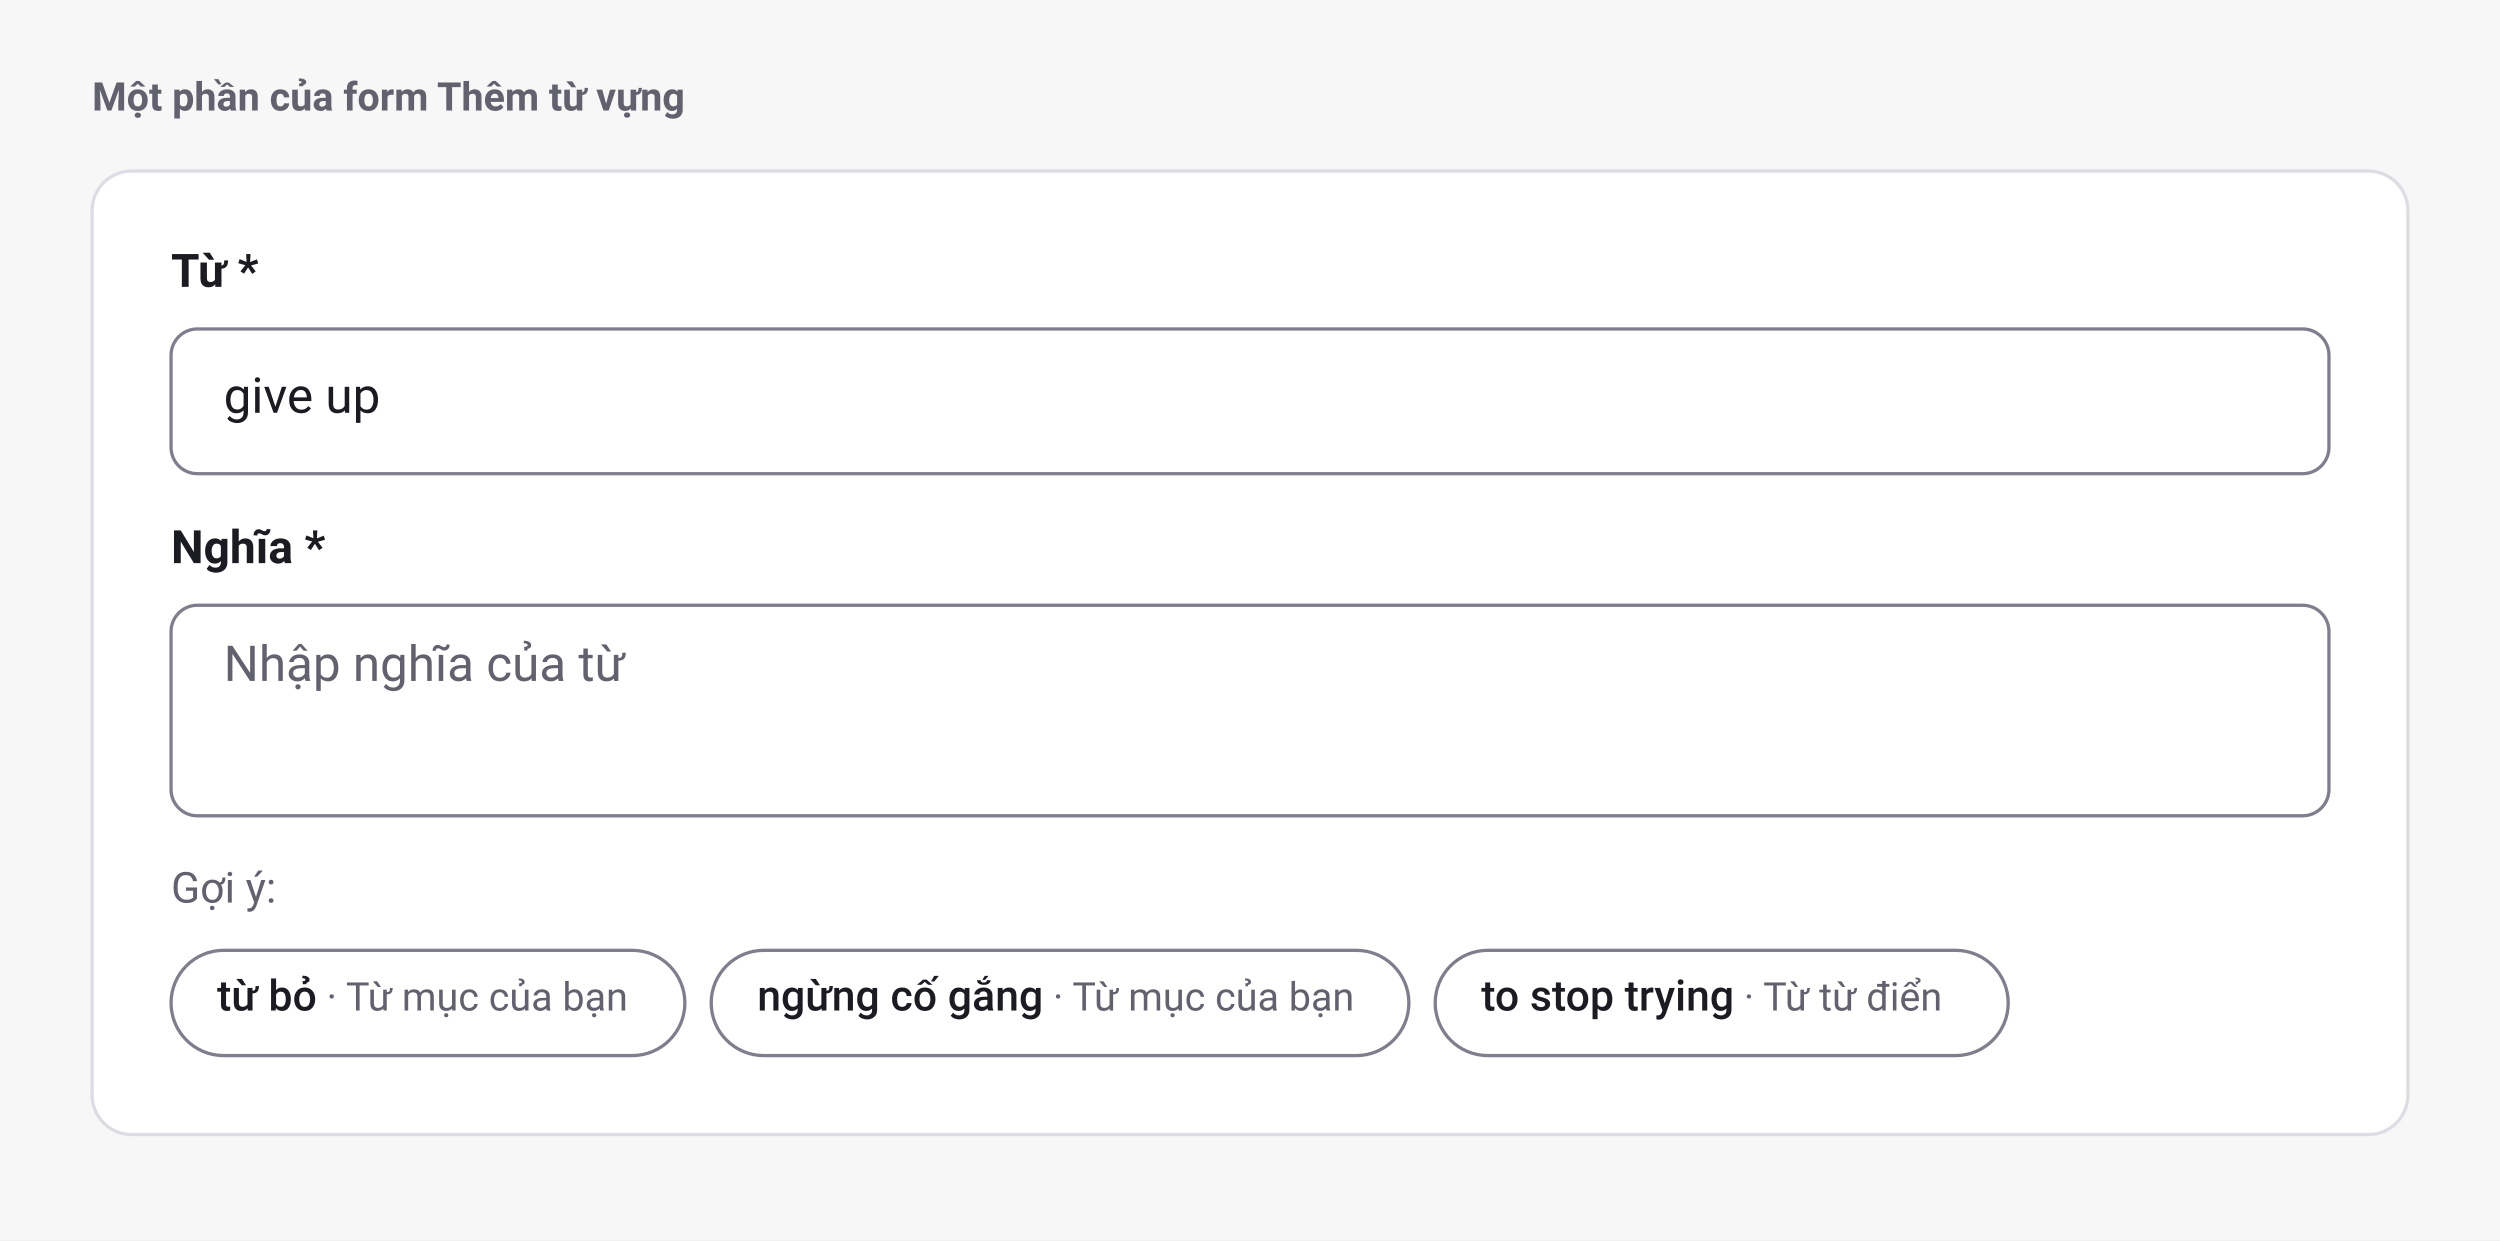
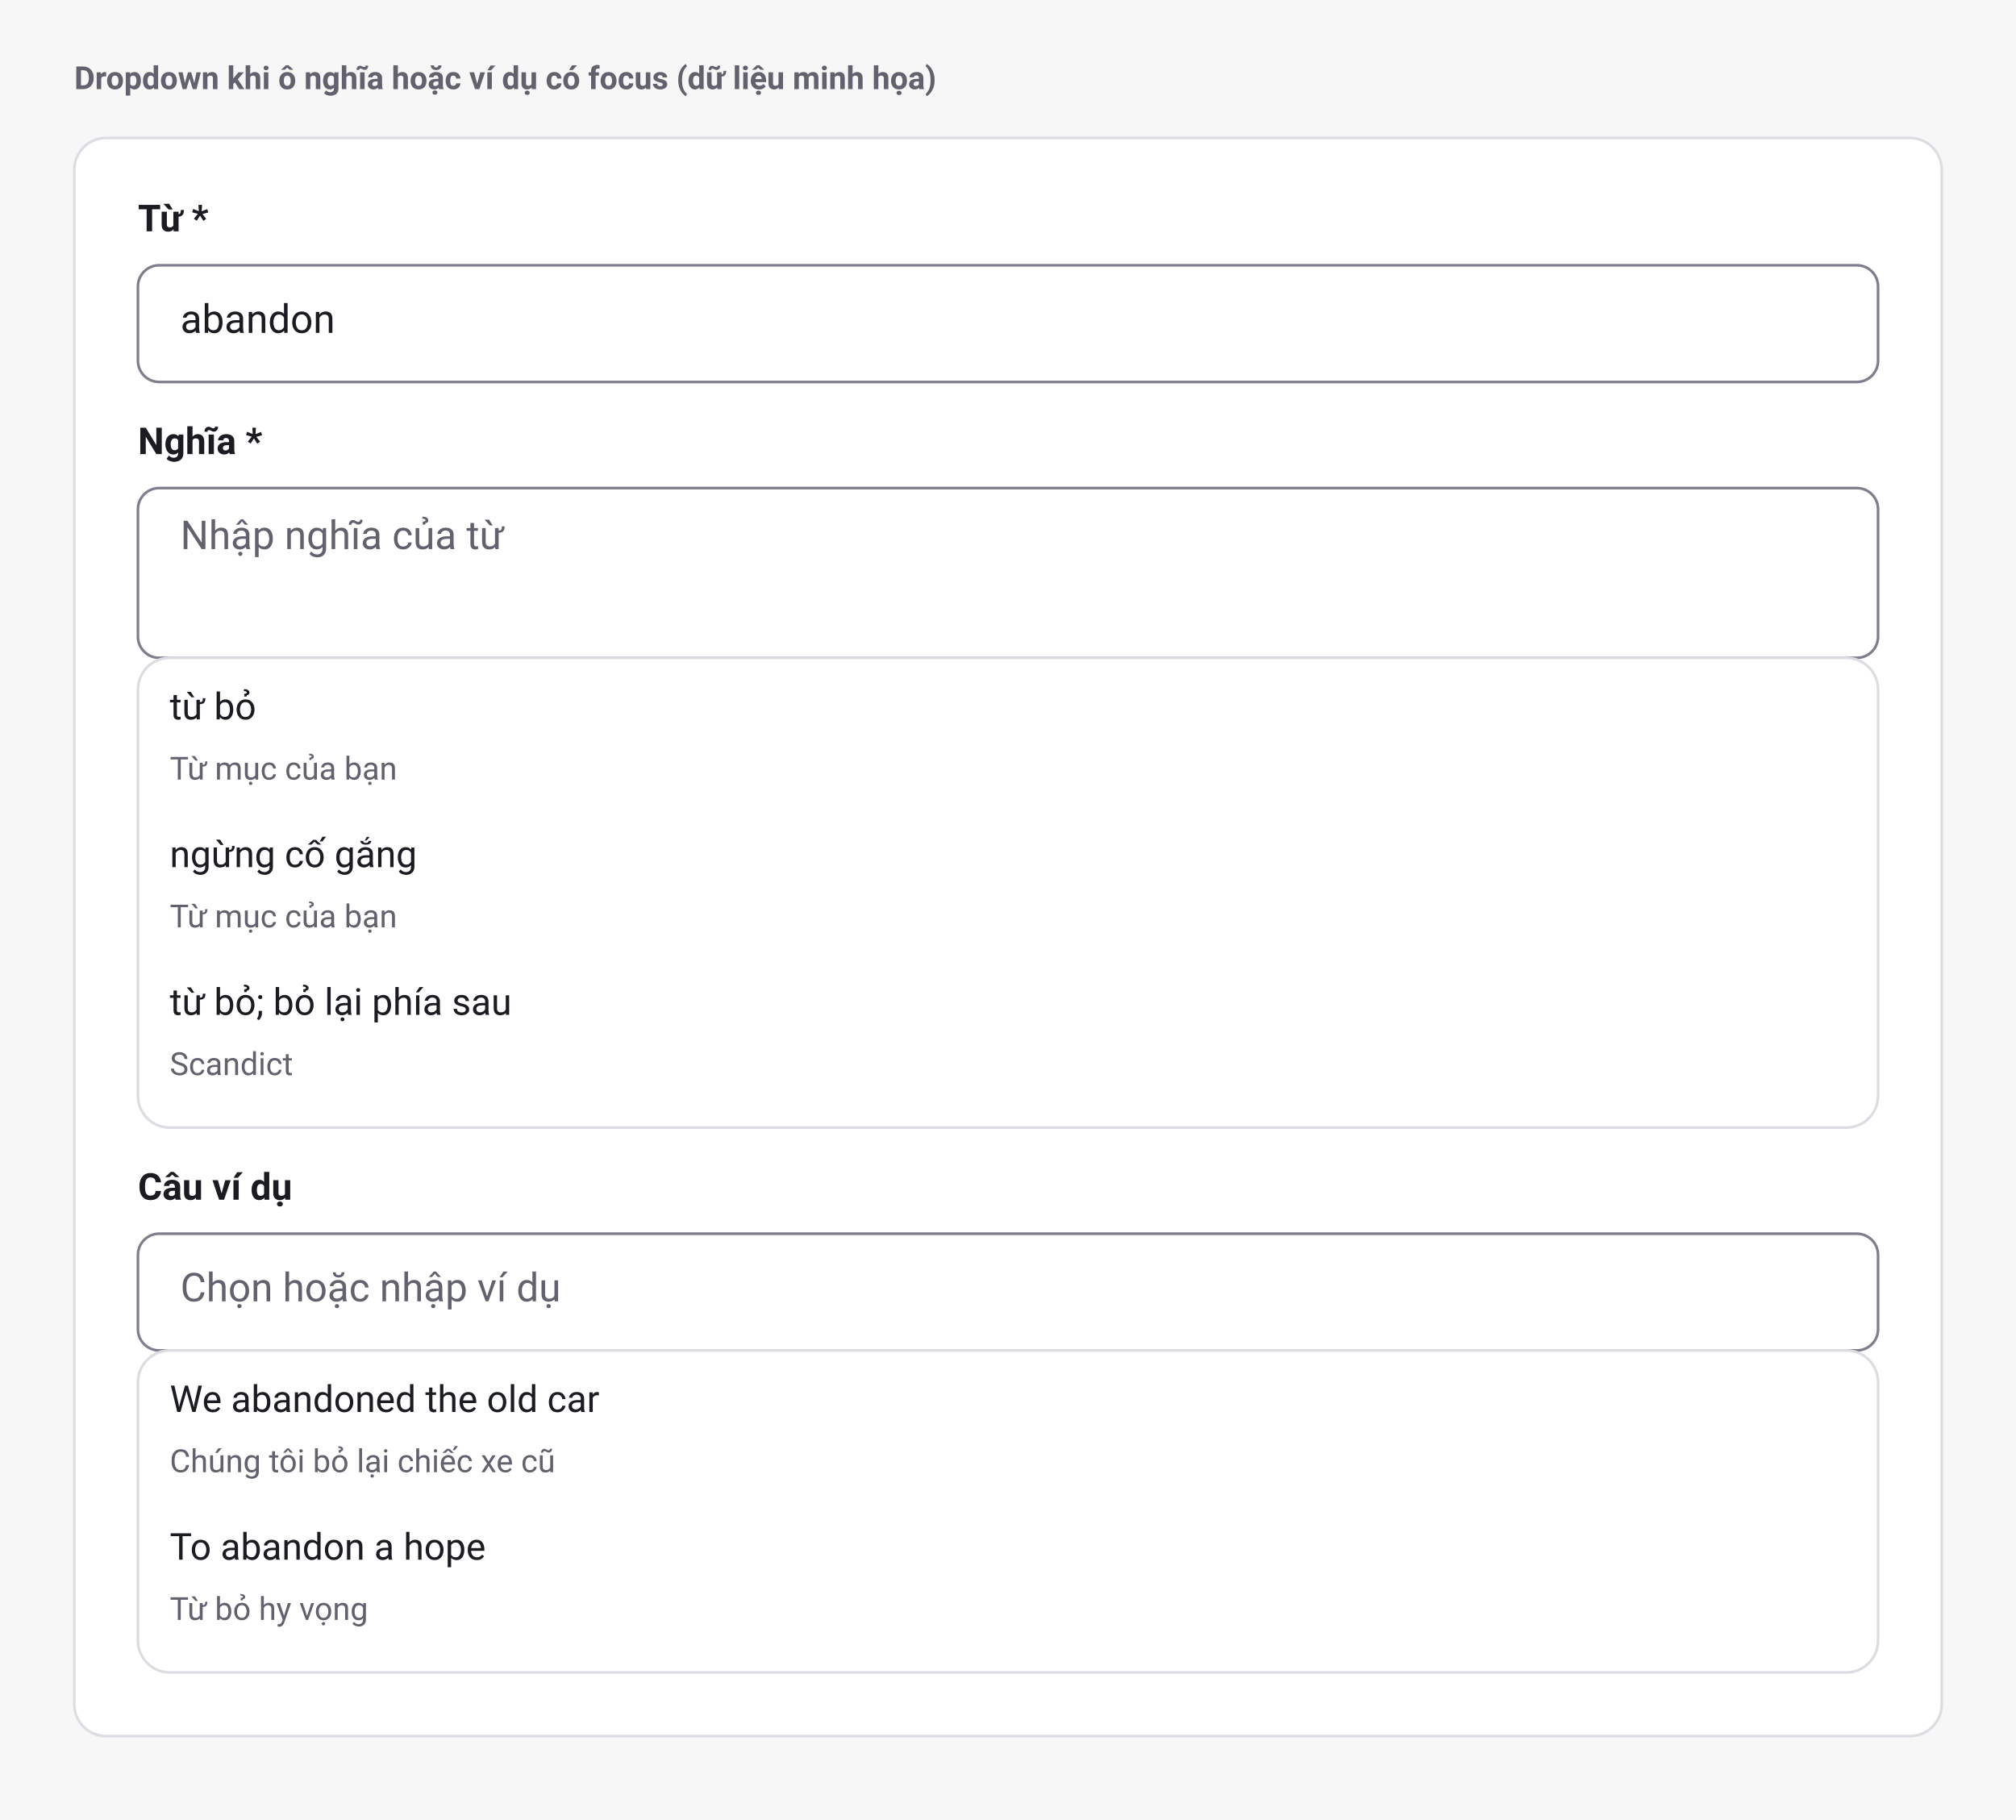
- <svg xmlns="http://www.w3.org/2000/svg" viewBox="0 0 760 377" width="760" height="377" role="img" aria-labelledby="t d">
-   <rect x="0.0" y="0.0" width="760.0" height="376.9" rx="0" fill="#F7F7F8" />
-   <text x="28.0" y="33.6" font-family="'Be Vietnam Pro','Segoe UI',Roboto,'Helvetica Neue',Arial,sans-serif" font-size="12" font-weight="600" fill="#62626F" text-anchor="start" xml:space="preserve">Một phần của form Thêm từ vựng</text>
-   <rect x="28.0" y="52.0" width="704.0" height="292.9" rx="12" fill="#FFFFFF" stroke="#DCDCE3" stroke-width="1" />
+ <svg xmlns="http://www.w3.org/2000/svg" viewBox="0 0 760 686" width="760" height="686" role="img" aria-labelledby="t d">
+   <rect x="0.0" y="0.0" width="760.0" height="686.5" rx="0" fill="#F7F7F8" />
+   <text x="28.0" y="33.6" font-family="'Be Vietnam Pro','Segoe UI',Roboto,'Helvetica Neue',Arial,sans-serif" font-size="12" font-weight="600" fill="#62626F" text-anchor="start" xml:space="preserve">Dropdown khi ô nghĩa hoặc ví dụ có focus (dữ liệu minh họa)</text>
+   <rect x="28.0" y="52.0" width="704.0" height="602.5" rx="12" fill="#FFFFFF" stroke="#DCDCE3" stroke-width="1" />
  <text x="52.0" y="87.2" font-family="'Be Vietnam Pro','Segoe UI',Roboto,'Helvetica Neue',Arial,sans-serif" font-size="14" font-weight="600" fill="#1B1B22" text-anchor="start" xml:space="preserve">Từ *</text>
  <rect x="52.0" y="100.0" width="656.0" height="44.0" rx="8" fill="#FFFFFF" stroke="#7E7E8C" stroke-width="1" />
-   <text x="68.0" y="125.5" font-family="'Be Vietnam Pro','Segoe UI',Roboto,'Helvetica Neue',Arial,sans-serif" font-size="15" font-weight="400" fill="#1B1B22" text-anchor="start" xml:space="preserve">give up</text>
+   <text x="68.0" y="125.5" font-family="'Be Vietnam Pro','Segoe UI',Roboto,'Helvetica Neue',Arial,sans-serif" font-size="15" font-weight="400" fill="#1B1B22" text-anchor="start" xml:space="preserve">abandon</text>
  <text x="52.0" y="171.2" font-family="'Be Vietnam Pro','Segoe UI',Roboto,'Helvetica Neue',Arial,sans-serif" font-size="14" font-weight="600" fill="#1B1B22" text-anchor="start" xml:space="preserve">Nghĩa *</text>
  <rect x="52.0" y="184.0" width="656.0" height="64.0" rx="8" fill="#FFFFFF" stroke="#7E7E8C" stroke-width="1" />
  <text x="68.0" y="207.0" font-family="'Be Vietnam Pro','Segoe UI',Roboto,'Helvetica Neue',Arial,sans-serif" font-size="15" font-weight="400" fill="#62626F" text-anchor="start" xml:space="preserve">Nhập nghĩa của từ</text>
-   <text x="52.0" y="274.4" font-family="'Be Vietnam Pro','Segoe UI',Roboto,'Helvetica Neue',Arial,sans-serif" font-size="13" font-weight="400" fill="#62626F" text-anchor="start" xml:space="preserve">Gợi ý:</text>
-   <rect x="52.0" y="288.9" width="156.2" height="32.0" rx="16" fill="#FFFFFF" stroke="#7E7E8C" stroke-width="1" />
-   <text x="66.0" y="307.2" font-family="'Be Vietnam Pro','Segoe UI',Roboto,'Helvetica Neue',Arial,sans-serif" font-size="13" font-weight="500" fill="#1B1B22" xml:space="preserve">từ bỏ<tspan font-size="12" font-weight="400" fill="#62626F"> · Từ mục của bạn</tspan>
-   </text>
-   <rect x="216.2" y="288.9" width="212.1" height="32.0" rx="16" fill="#FFFFFF" stroke="#7E7E8C" stroke-width="1" />
-   <text x="230.2" y="307.2" font-family="'Be Vietnam Pro','Segoe UI',Roboto,'Helvetica Neue',Arial,sans-serif" font-size="13" font-weight="500" fill="#1B1B22" xml:space="preserve">ngừng cố gắng<tspan font-size="12" font-weight="400" fill="#62626F"> · Từ mục của bạn</tspan>
-   </text>
-   <rect x="436.3" y="288.9" width="174.2" height="32.0" rx="16" fill="#FFFFFF" stroke="#7E7E8C" stroke-width="1" />
-   <text x="450.3" y="307.2" font-family="'Be Vietnam Pro','Segoe UI',Roboto,'Helvetica Neue',Arial,sans-serif" font-size="13" font-weight="500" fill="#1B1B22" xml:space="preserve">to stop trying<tspan font-size="12" font-weight="400" fill="#62626F"> · Từ từ điển</tspan>
-   </text>
+   <rect x="52.0" y="248.0" width="656.0" height="177.1" rx="12" fill="#FFFFFF" stroke="#DCDCE3" stroke-width="1" />
+   <text x="64.0" y="271.2" font-family="'Be Vietnam Pro','Segoe UI',Roboto,'Helvetica Neue',Arial,sans-serif" font-size="14" font-weight="400" fill="#1B1B22" text-anchor="start" xml:space="preserve">từ bỏ</text>
+   <text x="64.0" y="293.9" font-family="'Be Vietnam Pro','Segoe UI',Roboto,'Helvetica Neue',Arial,sans-serif" font-size="12" font-weight="400" fill="#62626F" text-anchor="start" xml:space="preserve">Từ mục của bạn</text>
+   <text x="64.0" y="326.9" font-family="'Be Vietnam Pro','Segoe UI',Roboto,'Helvetica Neue',Arial,sans-serif" font-size="14" font-weight="400" fill="#1B1B22" text-anchor="start" xml:space="preserve">ngừng cố gắng</text>
+   <text x="64.0" y="349.6" font-family="'Be Vietnam Pro','Segoe UI',Roboto,'Helvetica Neue',Arial,sans-serif" font-size="12" font-weight="400" fill="#62626F" text-anchor="start" xml:space="preserve">Từ mục của bạn</text>
+   <text x="64.0" y="382.6" font-family="'Be Vietnam Pro','Segoe UI',Roboto,'Helvetica Neue',Arial,sans-serif" font-size="14" font-weight="400" fill="#1B1B22" text-anchor="start" xml:space="preserve">từ bỏ; bỏ lại phía sau</text>
+   <text x="64.0" y="405.3" font-family="'Be Vietnam Pro','Segoe UI',Roboto,'Helvetica Neue',Arial,sans-serif" font-size="12" font-weight="400" fill="#62626F" text-anchor="start" xml:space="preserve">Scandict</text>
+   <text x="52.0" y="452.3" font-family="'Be Vietnam Pro','Segoe UI',Roboto,'Helvetica Neue',Arial,sans-serif" font-size="14" font-weight="600" fill="#1B1B22" text-anchor="start" xml:space="preserve">Câu ví dụ</text>
+   <rect x="52.0" y="465.1" width="656.0" height="44.0" rx="8" fill="#FFFFFF" stroke="#7E7E8C" stroke-width="1" />
+   <text x="68.0" y="490.6" font-family="'Be Vietnam Pro','Segoe UI',Roboto,'Helvetica Neue',Arial,sans-serif" font-size="15" font-weight="400" fill="#62626F" text-anchor="start" xml:space="preserve">Chọn hoặc nhập ví dụ</text>
+   <rect x="52.0" y="509.1" width="656.0" height="121.4" rx="12" fill="#FFFFFF" stroke="#DCDCE3" stroke-width="1" />
+   <text x="64.0" y="532.3" font-family="'Be Vietnam Pro','Segoe UI',Roboto,'Helvetica Neue',Arial,sans-serif" font-size="14" font-weight="400" fill="#1B1B22" text-anchor="start" xml:space="preserve">We abandoned the old car</text>
+   <text x="64.0" y="555.0" font-family="'Be Vietnam Pro','Segoe UI',Roboto,'Helvetica Neue',Arial,sans-serif" font-size="12" font-weight="400" fill="#62626F" text-anchor="start" xml:space="preserve">Chúng tôi bỏ lại chiếc xe cũ</text>
+   <text x="64.0" y="588.0" font-family="'Be Vietnam Pro','Segoe UI',Roboto,'Helvetica Neue',Arial,sans-serif" font-size="14" font-weight="400" fill="#1B1B22" text-anchor="start" xml:space="preserve">To abandon a hope</text>
+   <text x="64.0" y="610.7" font-family="'Be Vietnam Pro','Segoe UI',Roboto,'Helvetica Neue',Arial,sans-serif" font-size="12" font-weight="400" fill="#62626F" text-anchor="start" xml:space="preserve">Từ bỏ hy vọng</text>
</svg>
